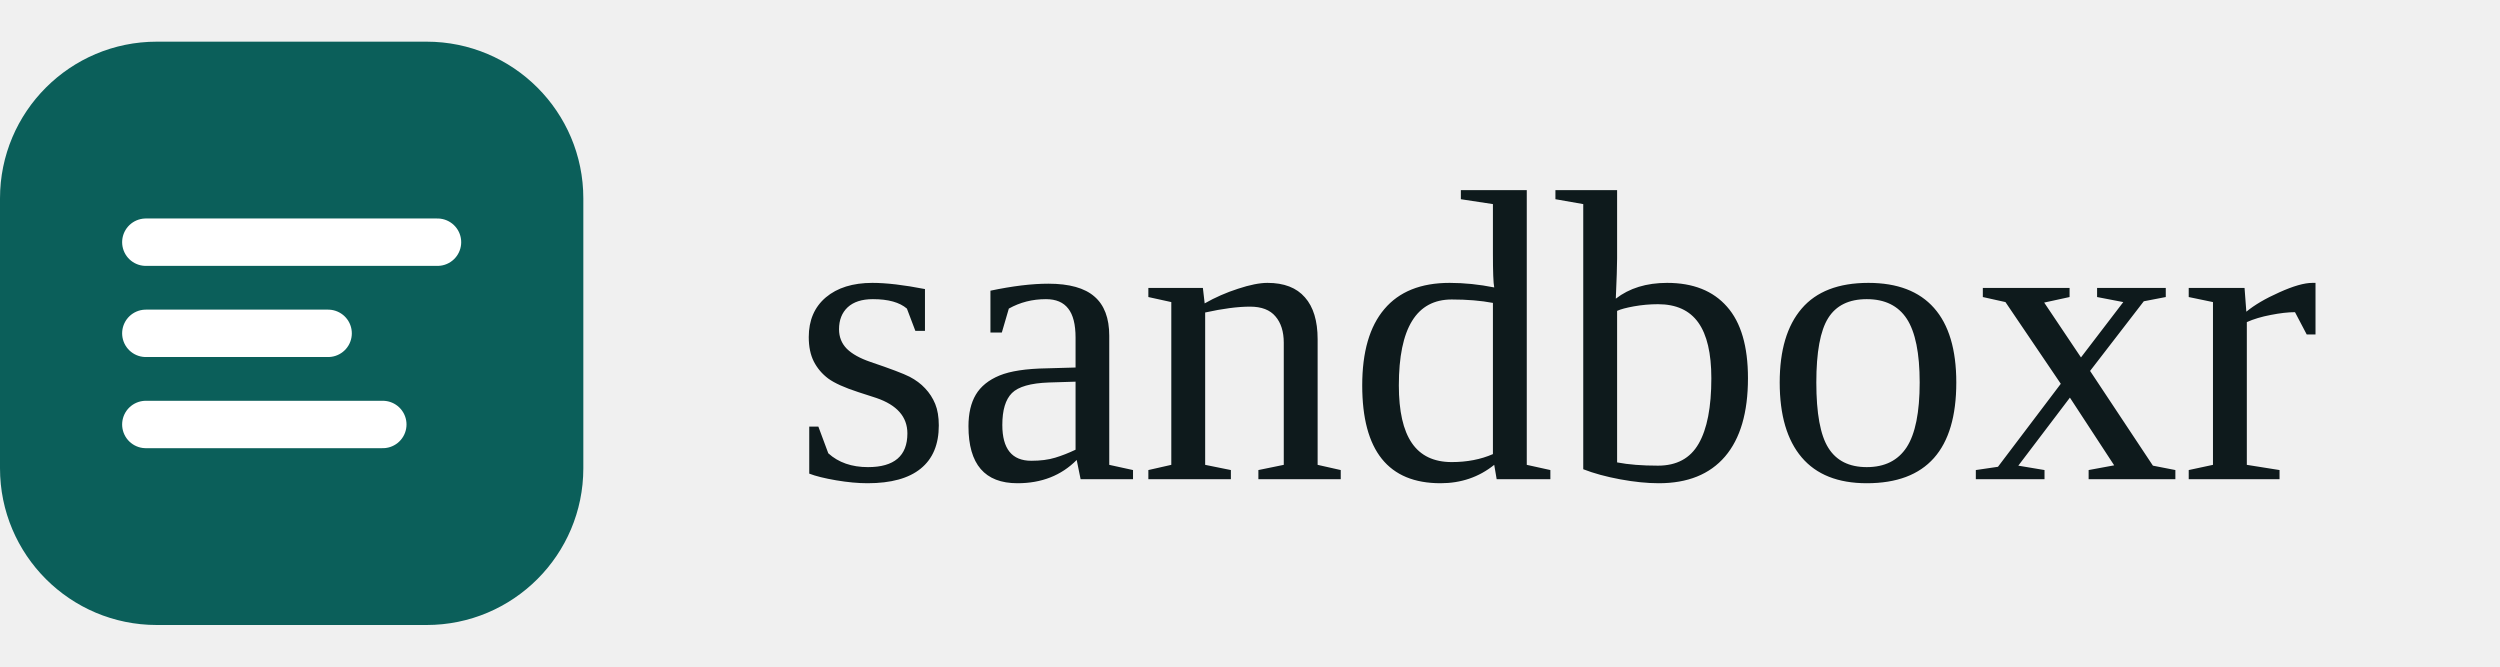
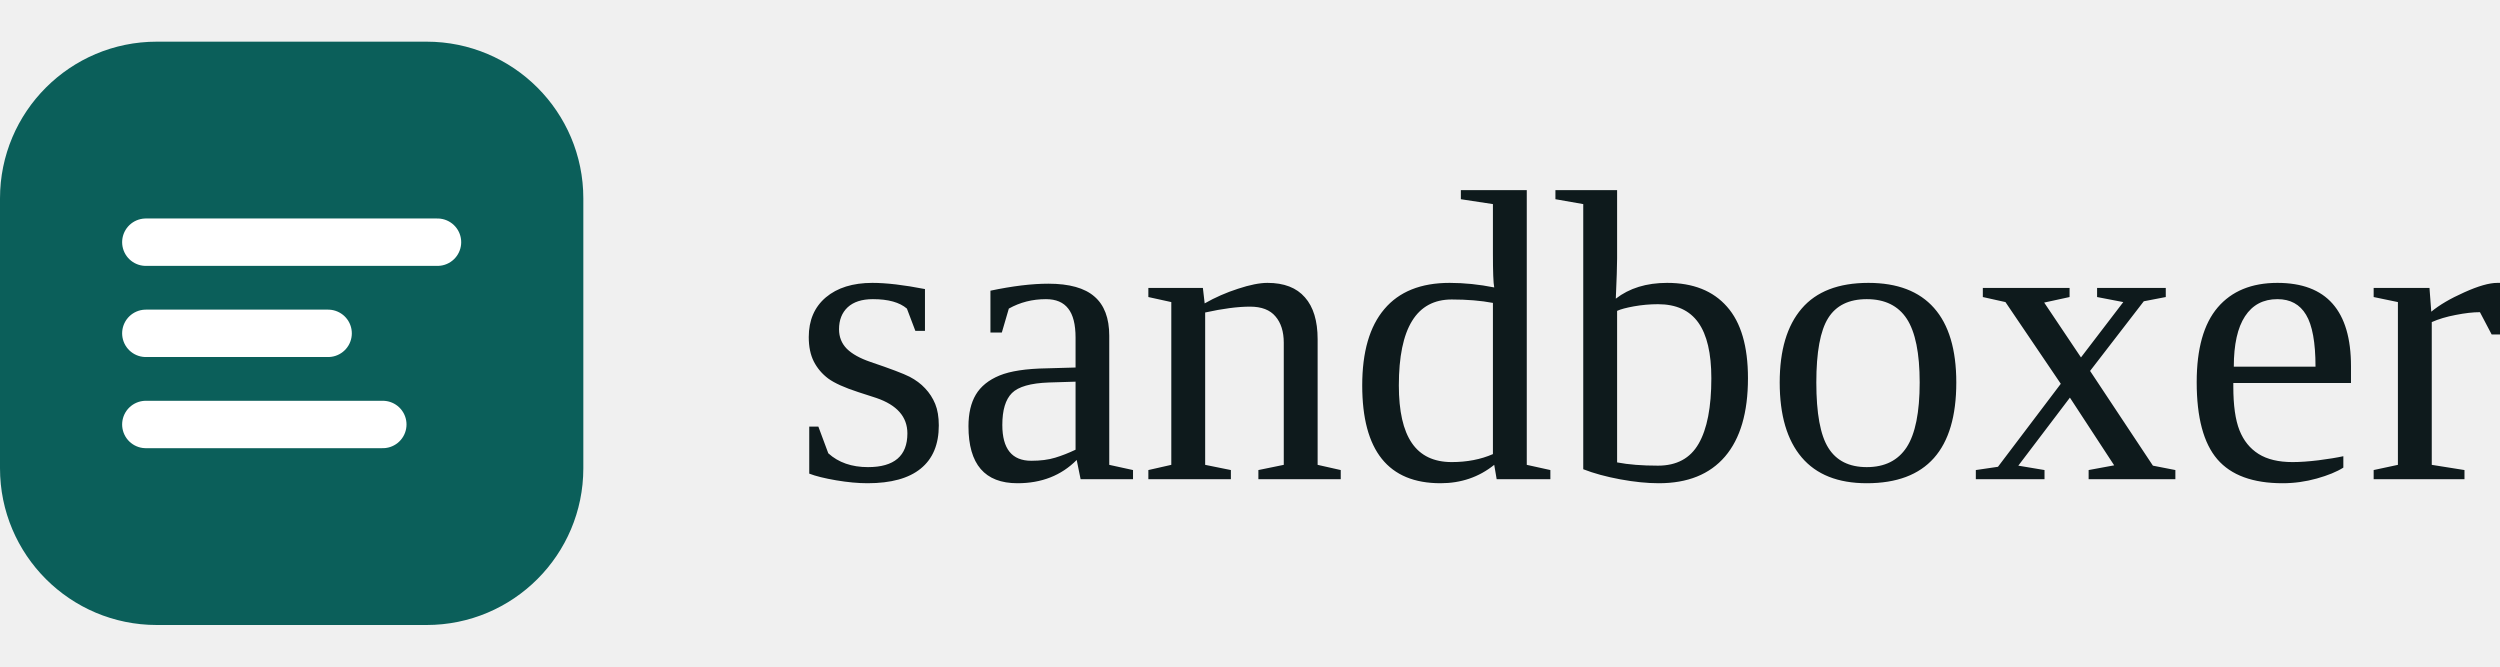
- <svg xmlns="http://www.w3.org/2000/svg" width="240" height="64" viewBox="0 0 240 64" role="img" aria-label="sandboxr">
+ <svg xmlns="http://www.w3.org/2000/svg" width="240" height="64" viewBox="0 0 240 64" role="img" aria-label="sandboxer">
  <style>
    .sbx-word {
      font-family: "Instrument Serif", Georgia, "Times New Roman", serif;
      font-size: 40px;
      fill: #0e1a1c;
    }
    /*
      The wordmark is `ink`, which is near-black in light and near-white in dark.
      An SVG loaded as an image carries its own document and its own media
      queries, and that is the only way this file can follow the reader's theme
      on GitHub, where it is served as a file rather than inlined into the page.
    */
    @media (prefers-color-scheme: dark) {
      .sbx-word { fill: #e6eeec; }
    }
  </style>
  <g transform="translate(0 4)">
    <rect width="56" height="56" rx="15.05" fill="#0b5f5a" />
    <g fill="none" stroke="#ffffff" stroke-width="4.55" stroke-linecap="round">
      <path d="M14 19.25h28" />
      <path d="M14 28h17.5" />
      <path d="M14 36.75h22.75" />
    </g>
  </g>
-   <text class="sbx-word" x="76" y="46">sandboxr</text>
+   <text class="sbx-word" x="76" y="46">sandboxer</text>
</svg>
